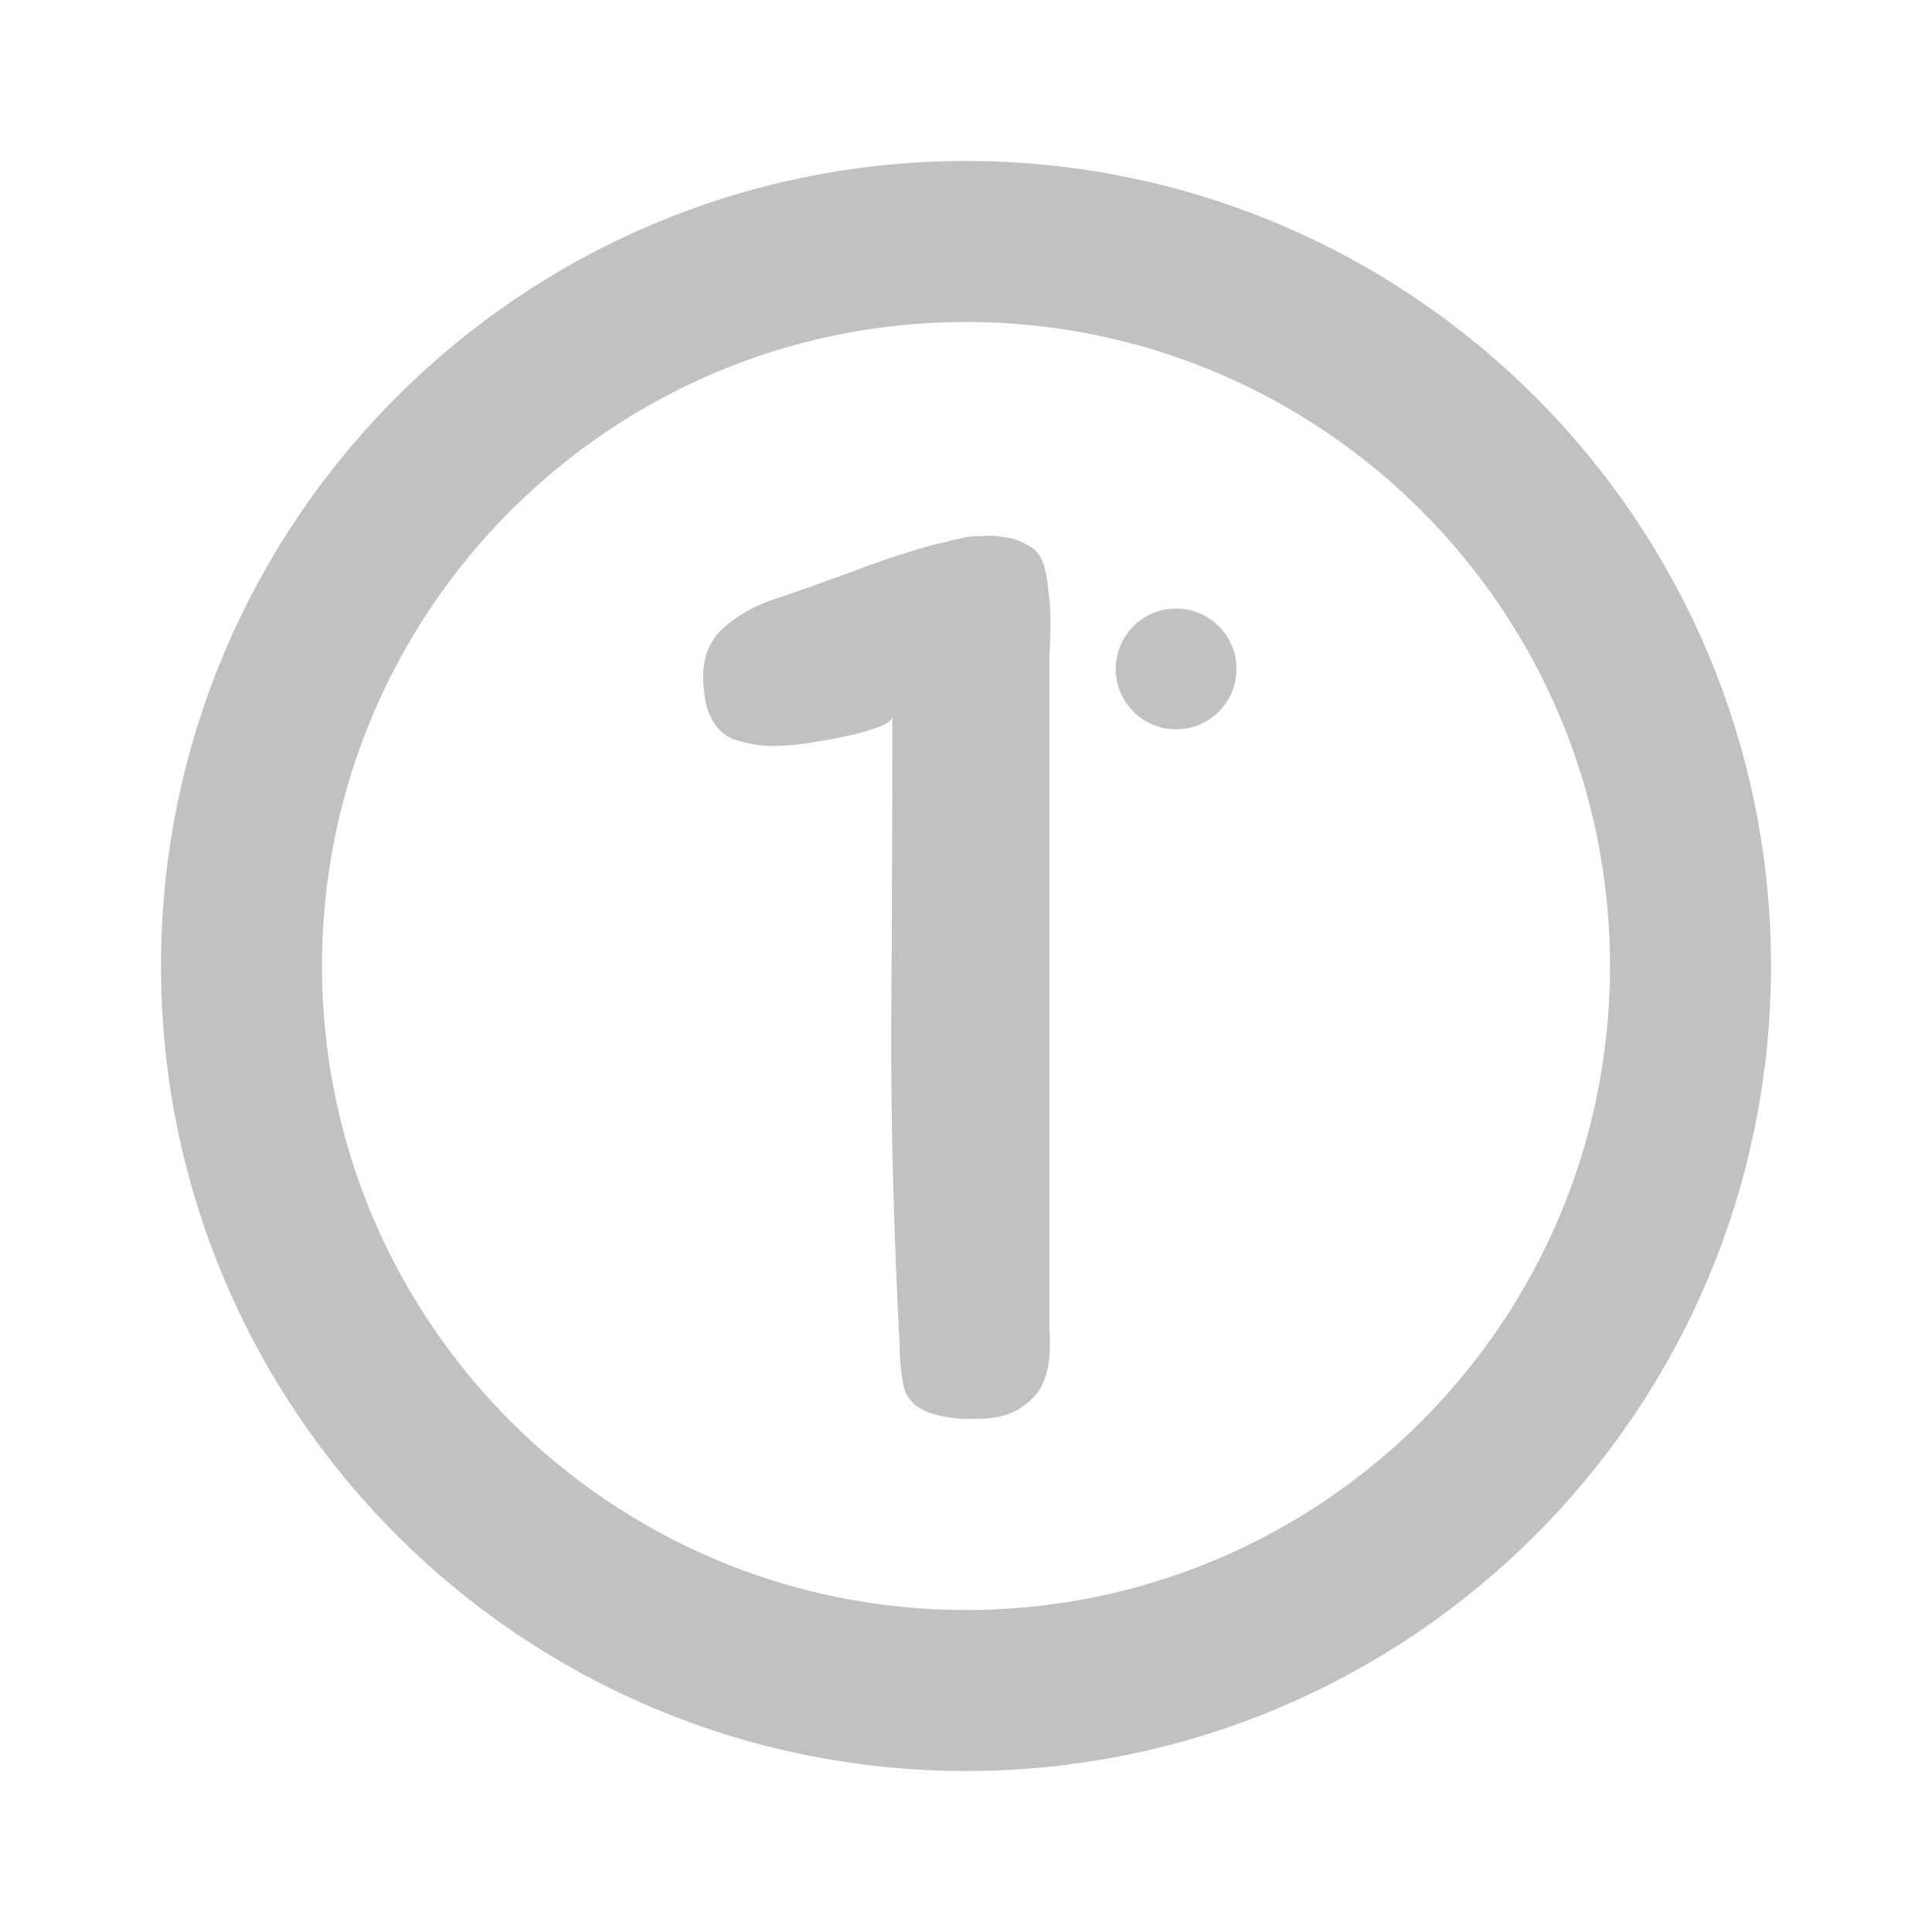
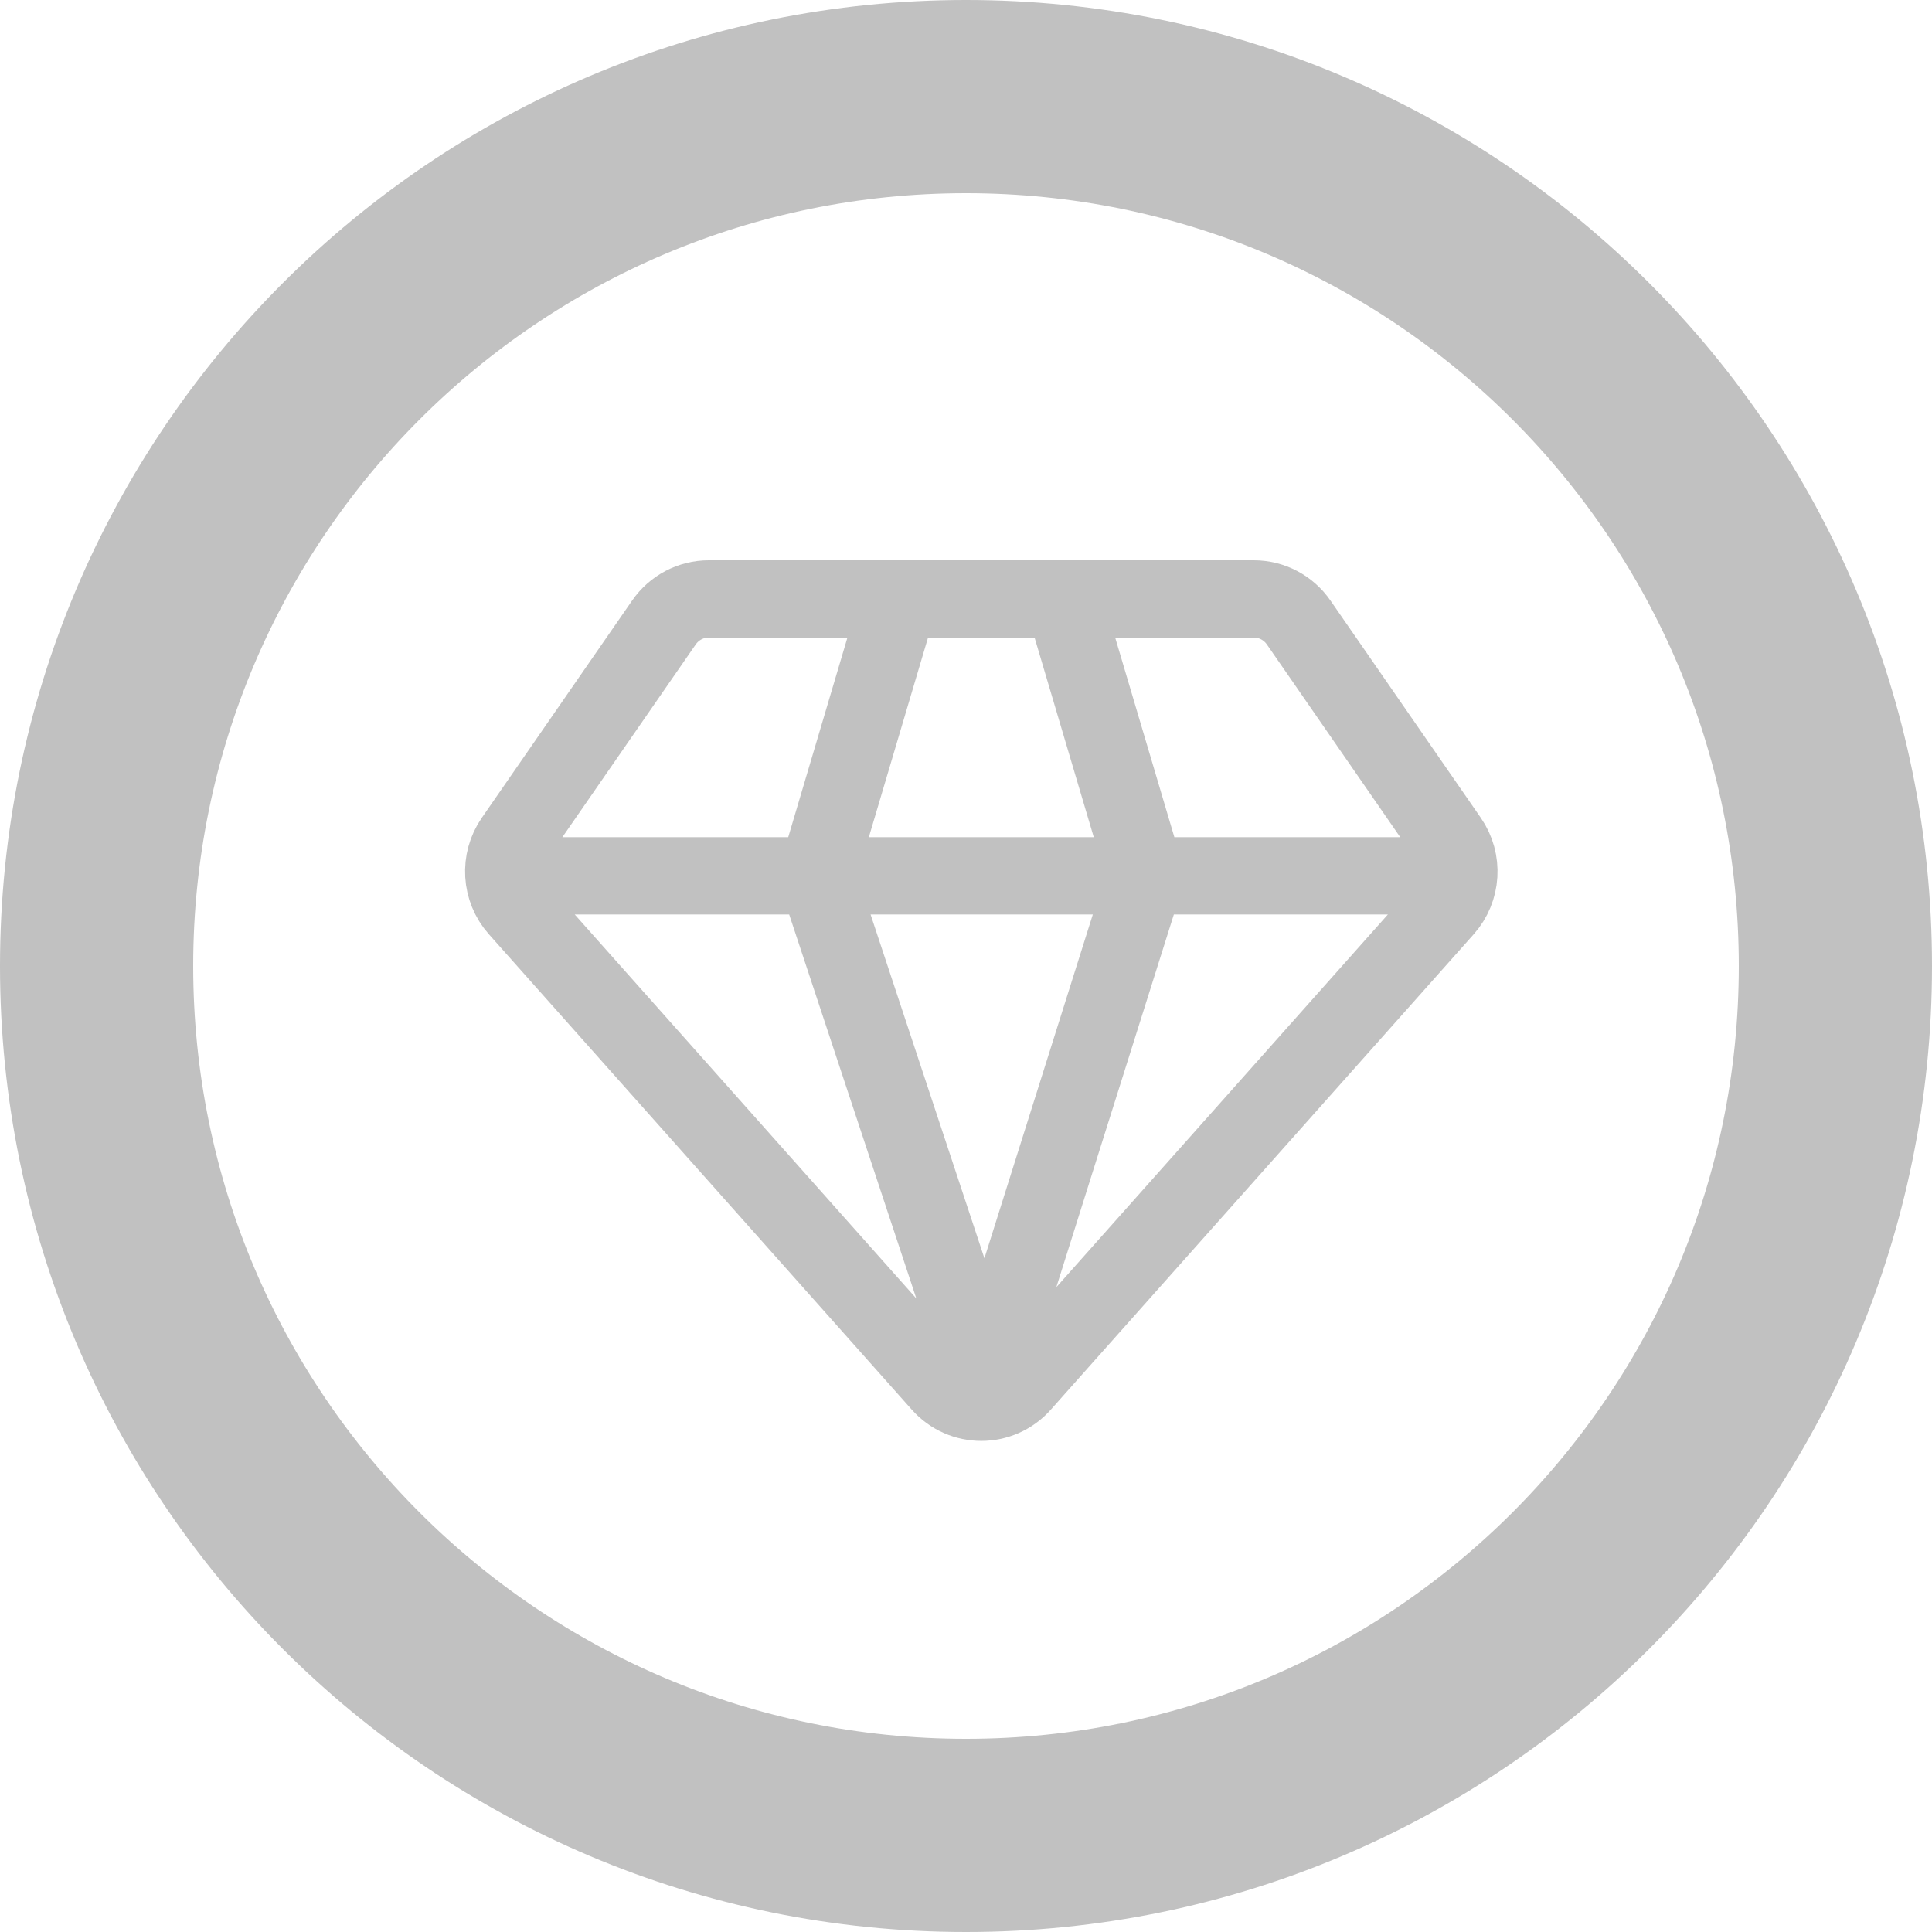
- <svg xmlns="http://www.w3.org/2000/svg" width="800" height="800" viewBox="0 0 800 800" fill="none">
-   <path d="M100 400C100 234.315 234.315 100 400 100C565.687 100 700 234.315 700 400C700 565.687 565.687 700 400 700C234.315 700 100 565.687 100 400Z" stroke="#C1C1C1" stroke-width="66.67" />
-   <path d="M385 226C387.333 225.333 389.5 224.833 391.5 224.5C393.5 223.833 395.5 223.333 397.5 223C399.833 222.333 402.667 222 406 222C409.667 221.667 413 221.833 416 222.5C419.333 222.833 422.333 223.833 425 225.5C428 226.833 430.167 229 431.5 232C432.833 235.333 433.667 239.333 434 244C434.667 248.333 435 252.833 435 257.5C435 262.167 434.833 266.833 434.5 271.5C434.5 275.833 434.5 279.833 434.5 283.5V539C434.5 542.667 434.5 546.5 434.5 550.5C434.833 554.167 434.833 558 434.5 562C434.167 566 433.167 569.833 431.5 573.5C429.833 576.833 427.333 579.667 424 582C419.333 585.667 413 587.5 405 587.5C397.333 587.833 390.667 587 385 585C379 583 375.333 579.167 374 573.5C373 567.833 372.5 562.167 372.5 556.5C370.167 512.5 369 469.5 369 427.5C369.333 385.167 369.5 341.667 369.5 297C368.833 298.667 366.5 300.167 362.5 301.5C358.833 302.833 354.5 304 349.5 305C344.833 306 340.333 306.833 336 307.5C331.667 308.167 328.833 308.5 327.5 308.5C318.833 309.5 310.833 308.667 303.5 306C296.5 303 292.5 296.333 291.5 286C290.167 275.333 292.5 267 298.5 261C304.833 255 312.833 250.5 322.5 247.5C333.167 243.833 343.5 240.167 353.5 236.5C363.833 232.5 374.333 229 385 226Z" fill="#C1C1C1" />
-   <circle cx="487" cy="277" r="25" fill="#C1C1C1" />
+ <svg xmlns="http://www.w3.org/2000/svg" width="100" height="100" viewBox="0 0 100 100" fill="none">
+   <path d="M5 50C5 25.147 25.147 5 50 5C74.853 5 95 25.147 95 50C95 74.853 74.853 95 50 95C25.147 95 5 74.853 5 50Z" stroke="#C1C1C1" stroke-width="10" />
+   <path d="M76.292 45.333H25.292M46.542 31L42.292 45.333L51 71.632L59.292 45.333L55.042 31M26.799 47.028L48.686 71.632C49.811 72.898 51.773 72.898 52.898 71.632L74.785 47.028C75.667 46.036 75.757 44.559 75 43.466L67.221 32.223C66.691 31.456 65.825 31 64.9 31H36.684C35.759 31 34.893 31.456 34.363 32.223L26.584 43.466C25.828 44.559 25.917 46.036 26.799 47.028Z" stroke="#C1C1C1" stroke-width="4" stroke-linejoin="bevel" />
</svg>
